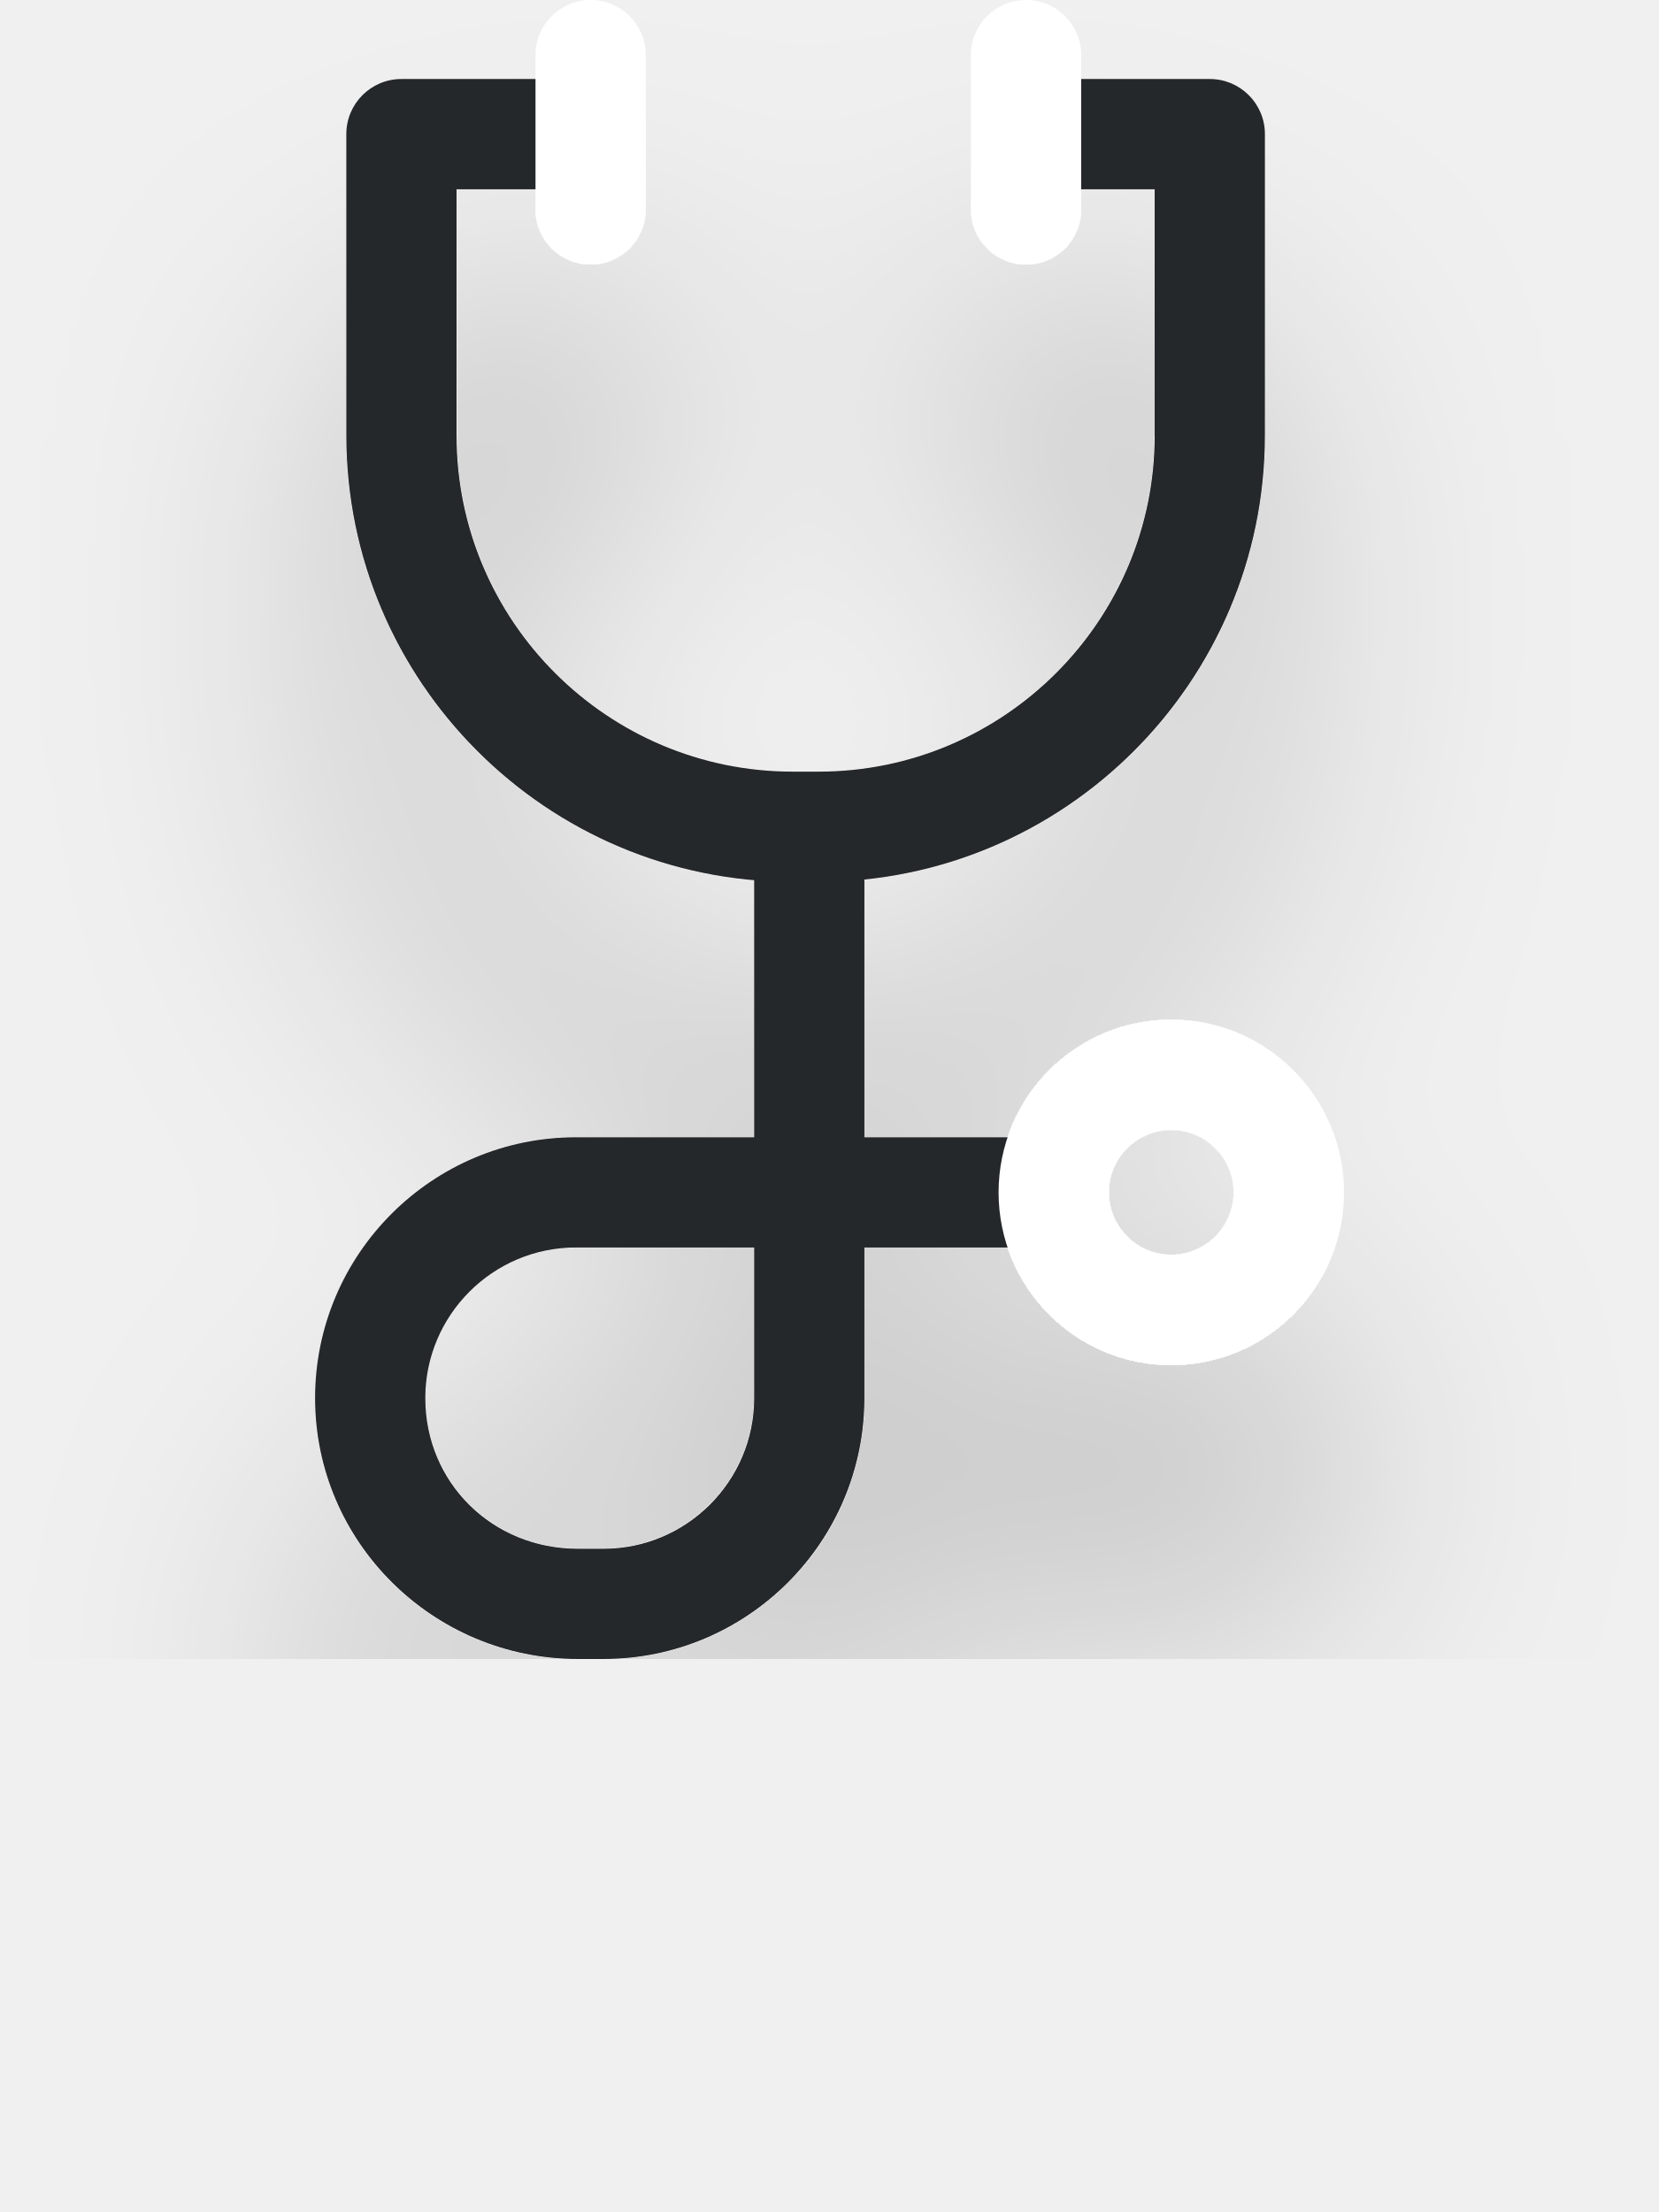
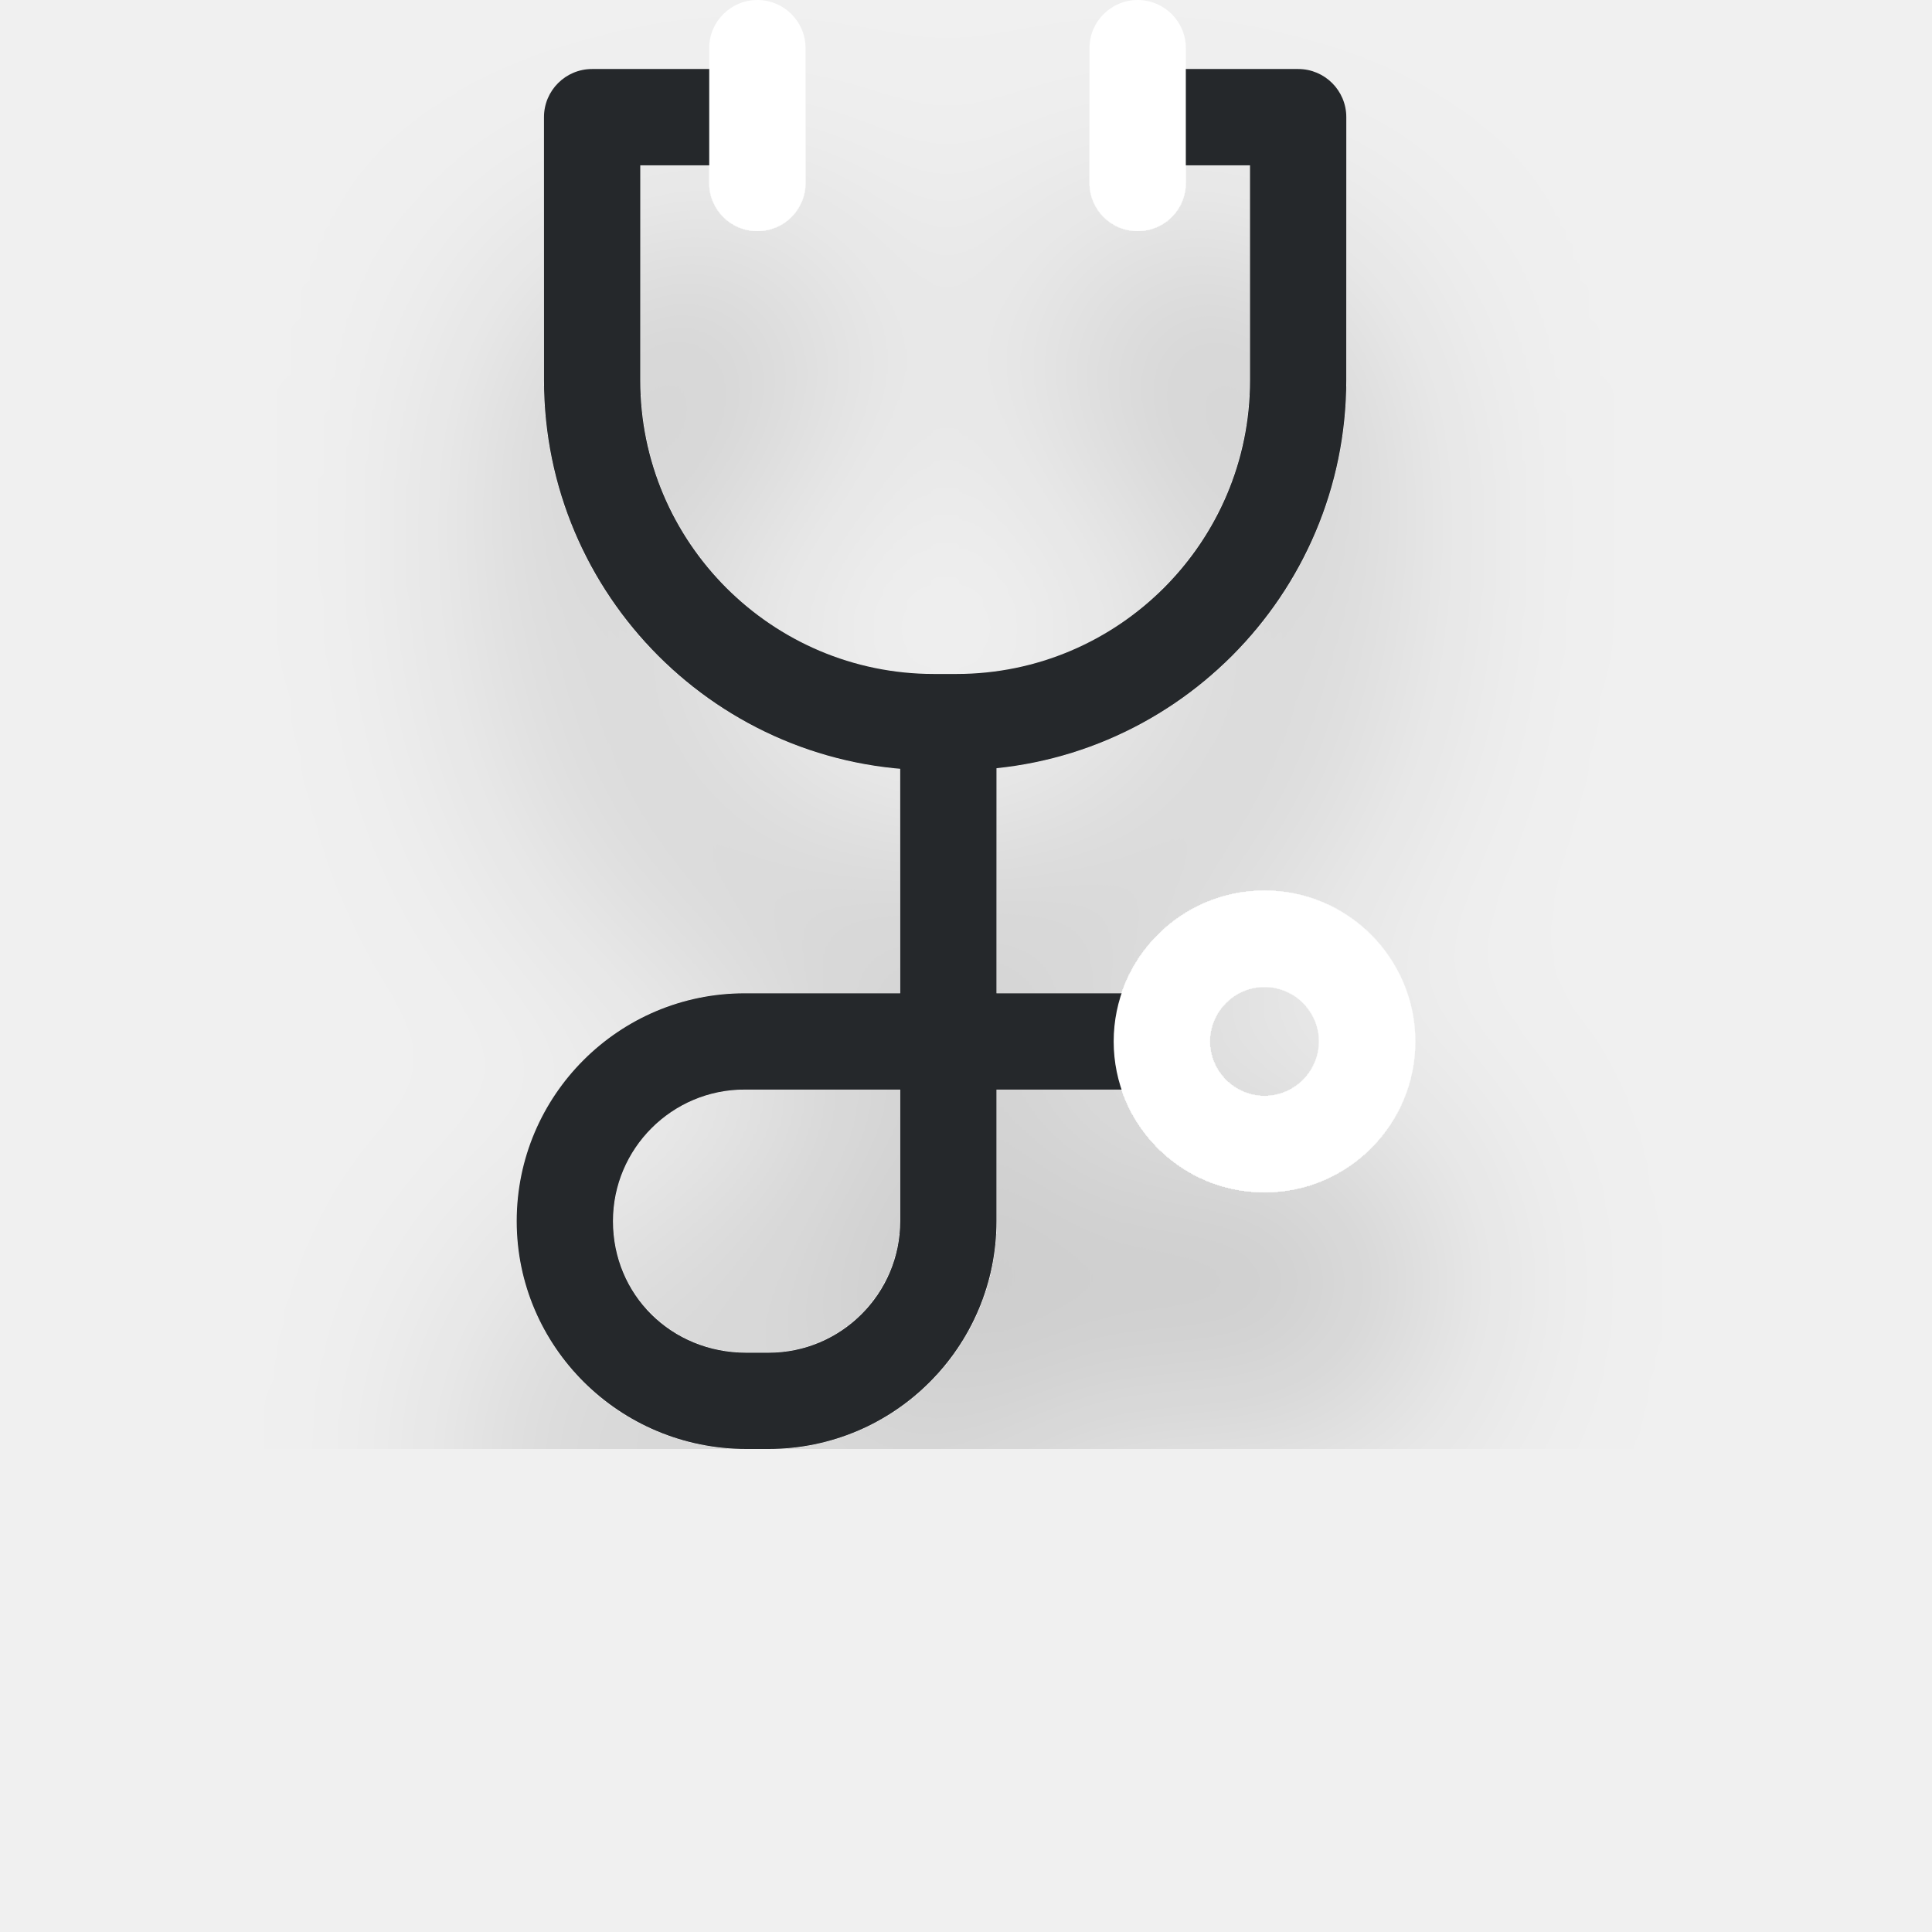
- <svg xmlns="http://www.w3.org/2000/svg" width="24" height="32" viewBox="0 0 24 32" fill="none">
+ <svg xmlns="http://www.w3.org/2000/svg" width="24" height="24" viewBox="0 0 24 32" fill="none">
  <g clip-path="url(#clip0_10_41)" filter="url(#filter0_d_10_41)">
    <path d="M17.502 1.143H14.924V2.738H16.704V6.299C16.704 8.981 14.522 11.163 11.841 11.163H11.469C8.786 11.163 6.605 8.981 6.605 6.299V2.738H8.385V1.143H5.807C5.367 1.143 5.01 1.5 5.01 1.94V6.299C5.01 9.86 7.907 12.758 11.469 12.758H11.841C15.402 12.758 18.299 9.86 18.299 6.299V1.94C18.299 1.5 17.942 1.143 17.502 1.143Z" fill="#25282B" />
    <path d="M14.844 0C14.403 0 14.046 0.357 14.046 0.797V3.03C14.046 3.47 14.403 3.827 14.844 3.827C15.284 3.827 15.641 3.47 15.641 3.03V0.797C15.641 0.357 15.284 0 14.844 0Z" fill="white" />
    <path d="M8.545 0C8.104 0 7.747 0.357 7.747 0.797V3.03C7.747 3.47 8.104 3.827 8.545 3.827C8.985 3.827 9.342 3.47 9.342 3.03V0.797C9.342 0.357 8.985 0 8.545 0Z" fill="white" />
    <path d="M12.505 16.452V11.934H10.91V16.452H8.332C6.251 16.452 4.558 18.145 4.558 20.226C4.558 22.307 6.263 24 8.359 24H8.731C10.812 24 12.505 22.307 12.505 20.226V18.047H15.216V16.452H12.505ZM10.91 20.226C10.91 21.427 9.932 22.405 8.731 22.405H8.359C7.122 22.405 6.153 21.448 6.153 20.226C6.153 19.024 7.131 18.047 8.332 18.047H10.91V20.226Z" fill="#25282B" />
    <path d="M16.944 14.751C15.566 14.751 14.446 15.872 14.446 17.25C14.446 18.627 15.566 19.748 16.944 19.748C18.321 19.748 19.442 18.627 19.442 17.25C19.442 15.872 18.321 14.751 16.944 14.751ZM16.944 18.153C16.445 18.153 16.04 17.747 16.04 17.249C16.04 16.751 16.446 16.346 16.944 16.346C17.442 16.346 17.847 16.751 17.847 17.249C17.847 17.747 17.442 18.153 16.944 18.153Z" fill="white" />
  </g>
  <defs>
    <filter id="filter0_d_10_41" x="-4" y="0" width="32" height="32" filterUnits="userSpaceOnUse" color-interpolation-filters="sRGB">
      <feFlood flood-opacity="0" result="BackgroundImageFix" />
      <feColorMatrix in="SourceAlpha" type="matrix" values="0 0 0 0 0 0 0 0 0 0 0 0 0 0 0 0 0 0 127 0" result="hardAlpha" />
      <feOffset dy="4" />
      <feGaussianBlur stdDeviation="2" />
      <feComposite in2="hardAlpha" operator="out" />
      <feColorMatrix type="matrix" values="0 0 0 0 0 0 0 0 0 0 0 0 0 0 0 0 0 0 0.25 0" />
      <feBlend mode="normal" in2="BackgroundImageFix" result="effect1_dropShadow_10_41" />
      <feBlend mode="normal" in="SourceGraphic" in2="effect1_dropShadow_10_41" result="shape" />
    </filter>
    <clipPath id="clip0_10_41">
      <rect width="24" height="24" fill="white" />
    </clipPath>
  </defs>
</svg>
